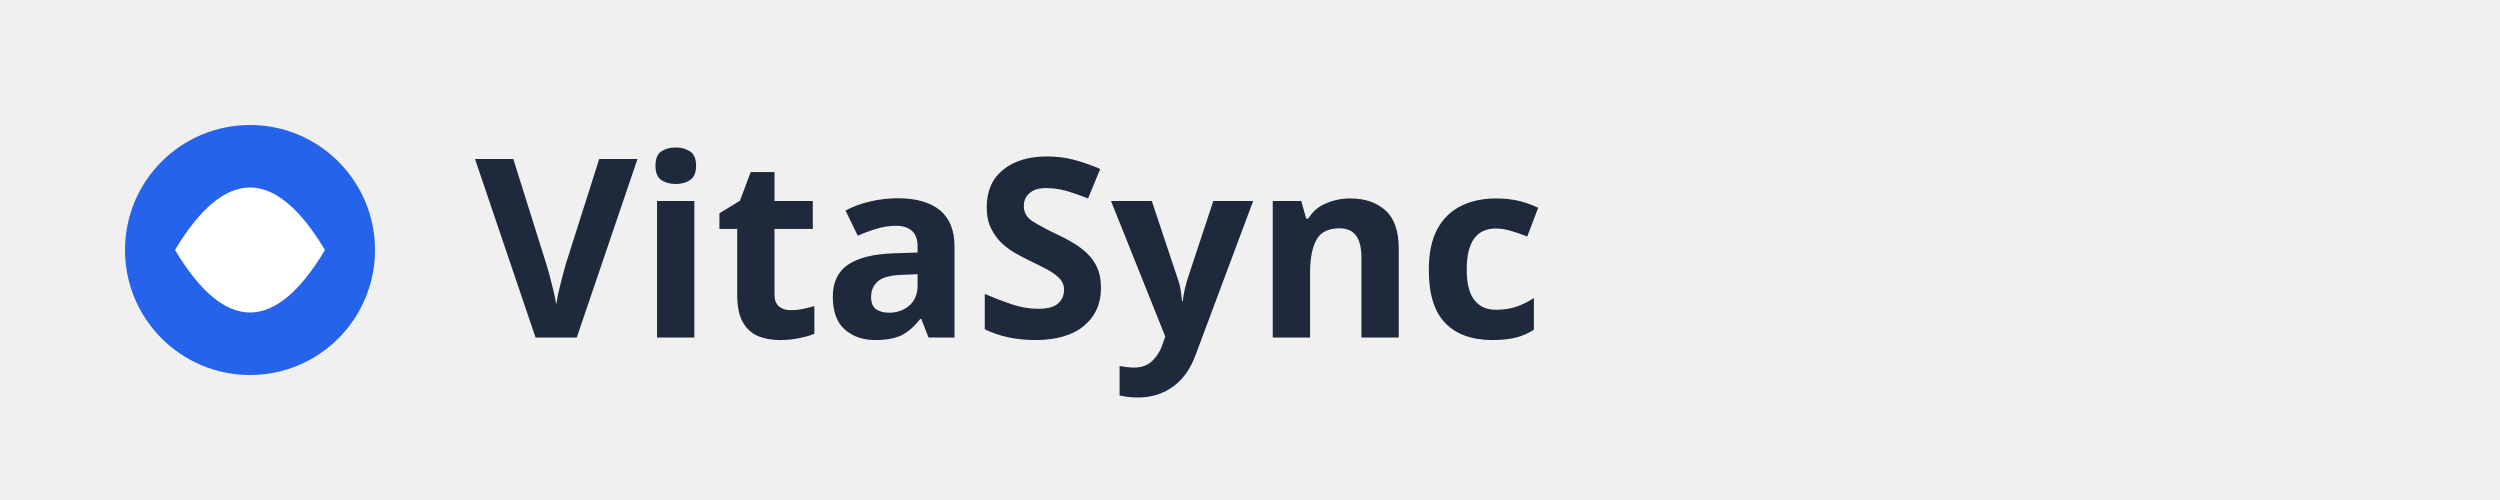
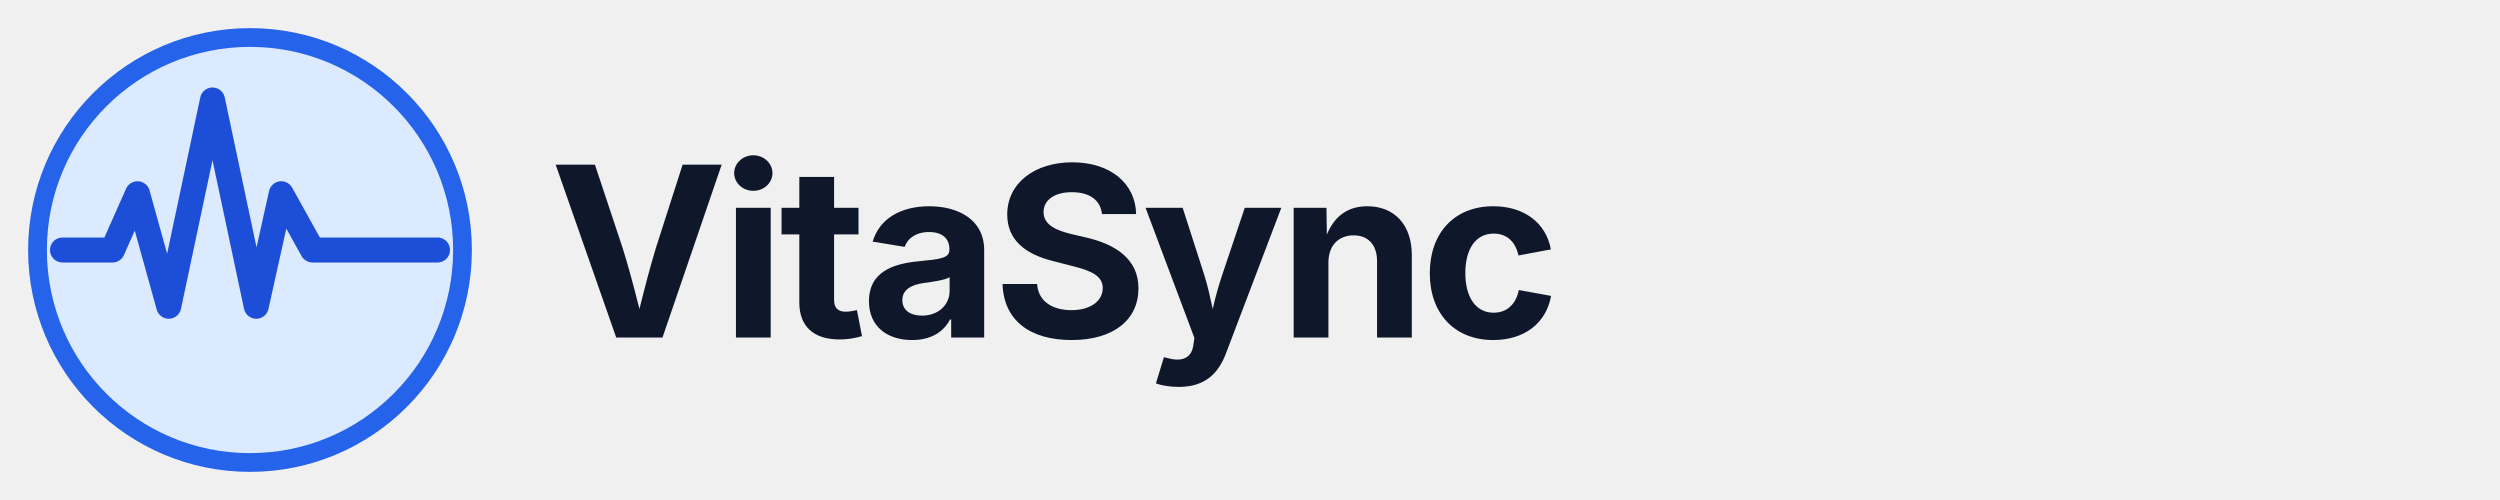
<svg xmlns="http://www.w3.org/2000/svg" viewBox="0 0 200 40" fill="none">
-   <circle cx="20" cy="20" r="10" fill="#2563EB" />
-   <path d="M14 20 Q20 10 26 20 Q20 30 14 20Z" fill="white" />
-   <text x="38" y="27" font-family="system-ui, sans-serif" font-size="20" font-weight="700" fill="#1e293b">VitaSync</text>
+   <circle cx="20" cy="20" r="17" fill="#dbeafe" />
+   <circle cx="20" cy="20" r="17" stroke="#2563eb" stroke-width="1.5" fill="none" />
+   <polyline points="5,20 9,20 11,15.5 13.5,24.5 17,8 20.5,24.5 22.5,15.5 25,20 35,20" stroke="#1d4ed8" stroke-width="2" stroke-linecap="round" stroke-linejoin="round" />
+   <text x="44" y="27" font-family="system-ui,-apple-system,'Helvetica Neue',sans-serif" font-size="19" font-weight="700" fill="#0f172a" letter-spacing="-0.5">VitaSync</text>
</svg>
